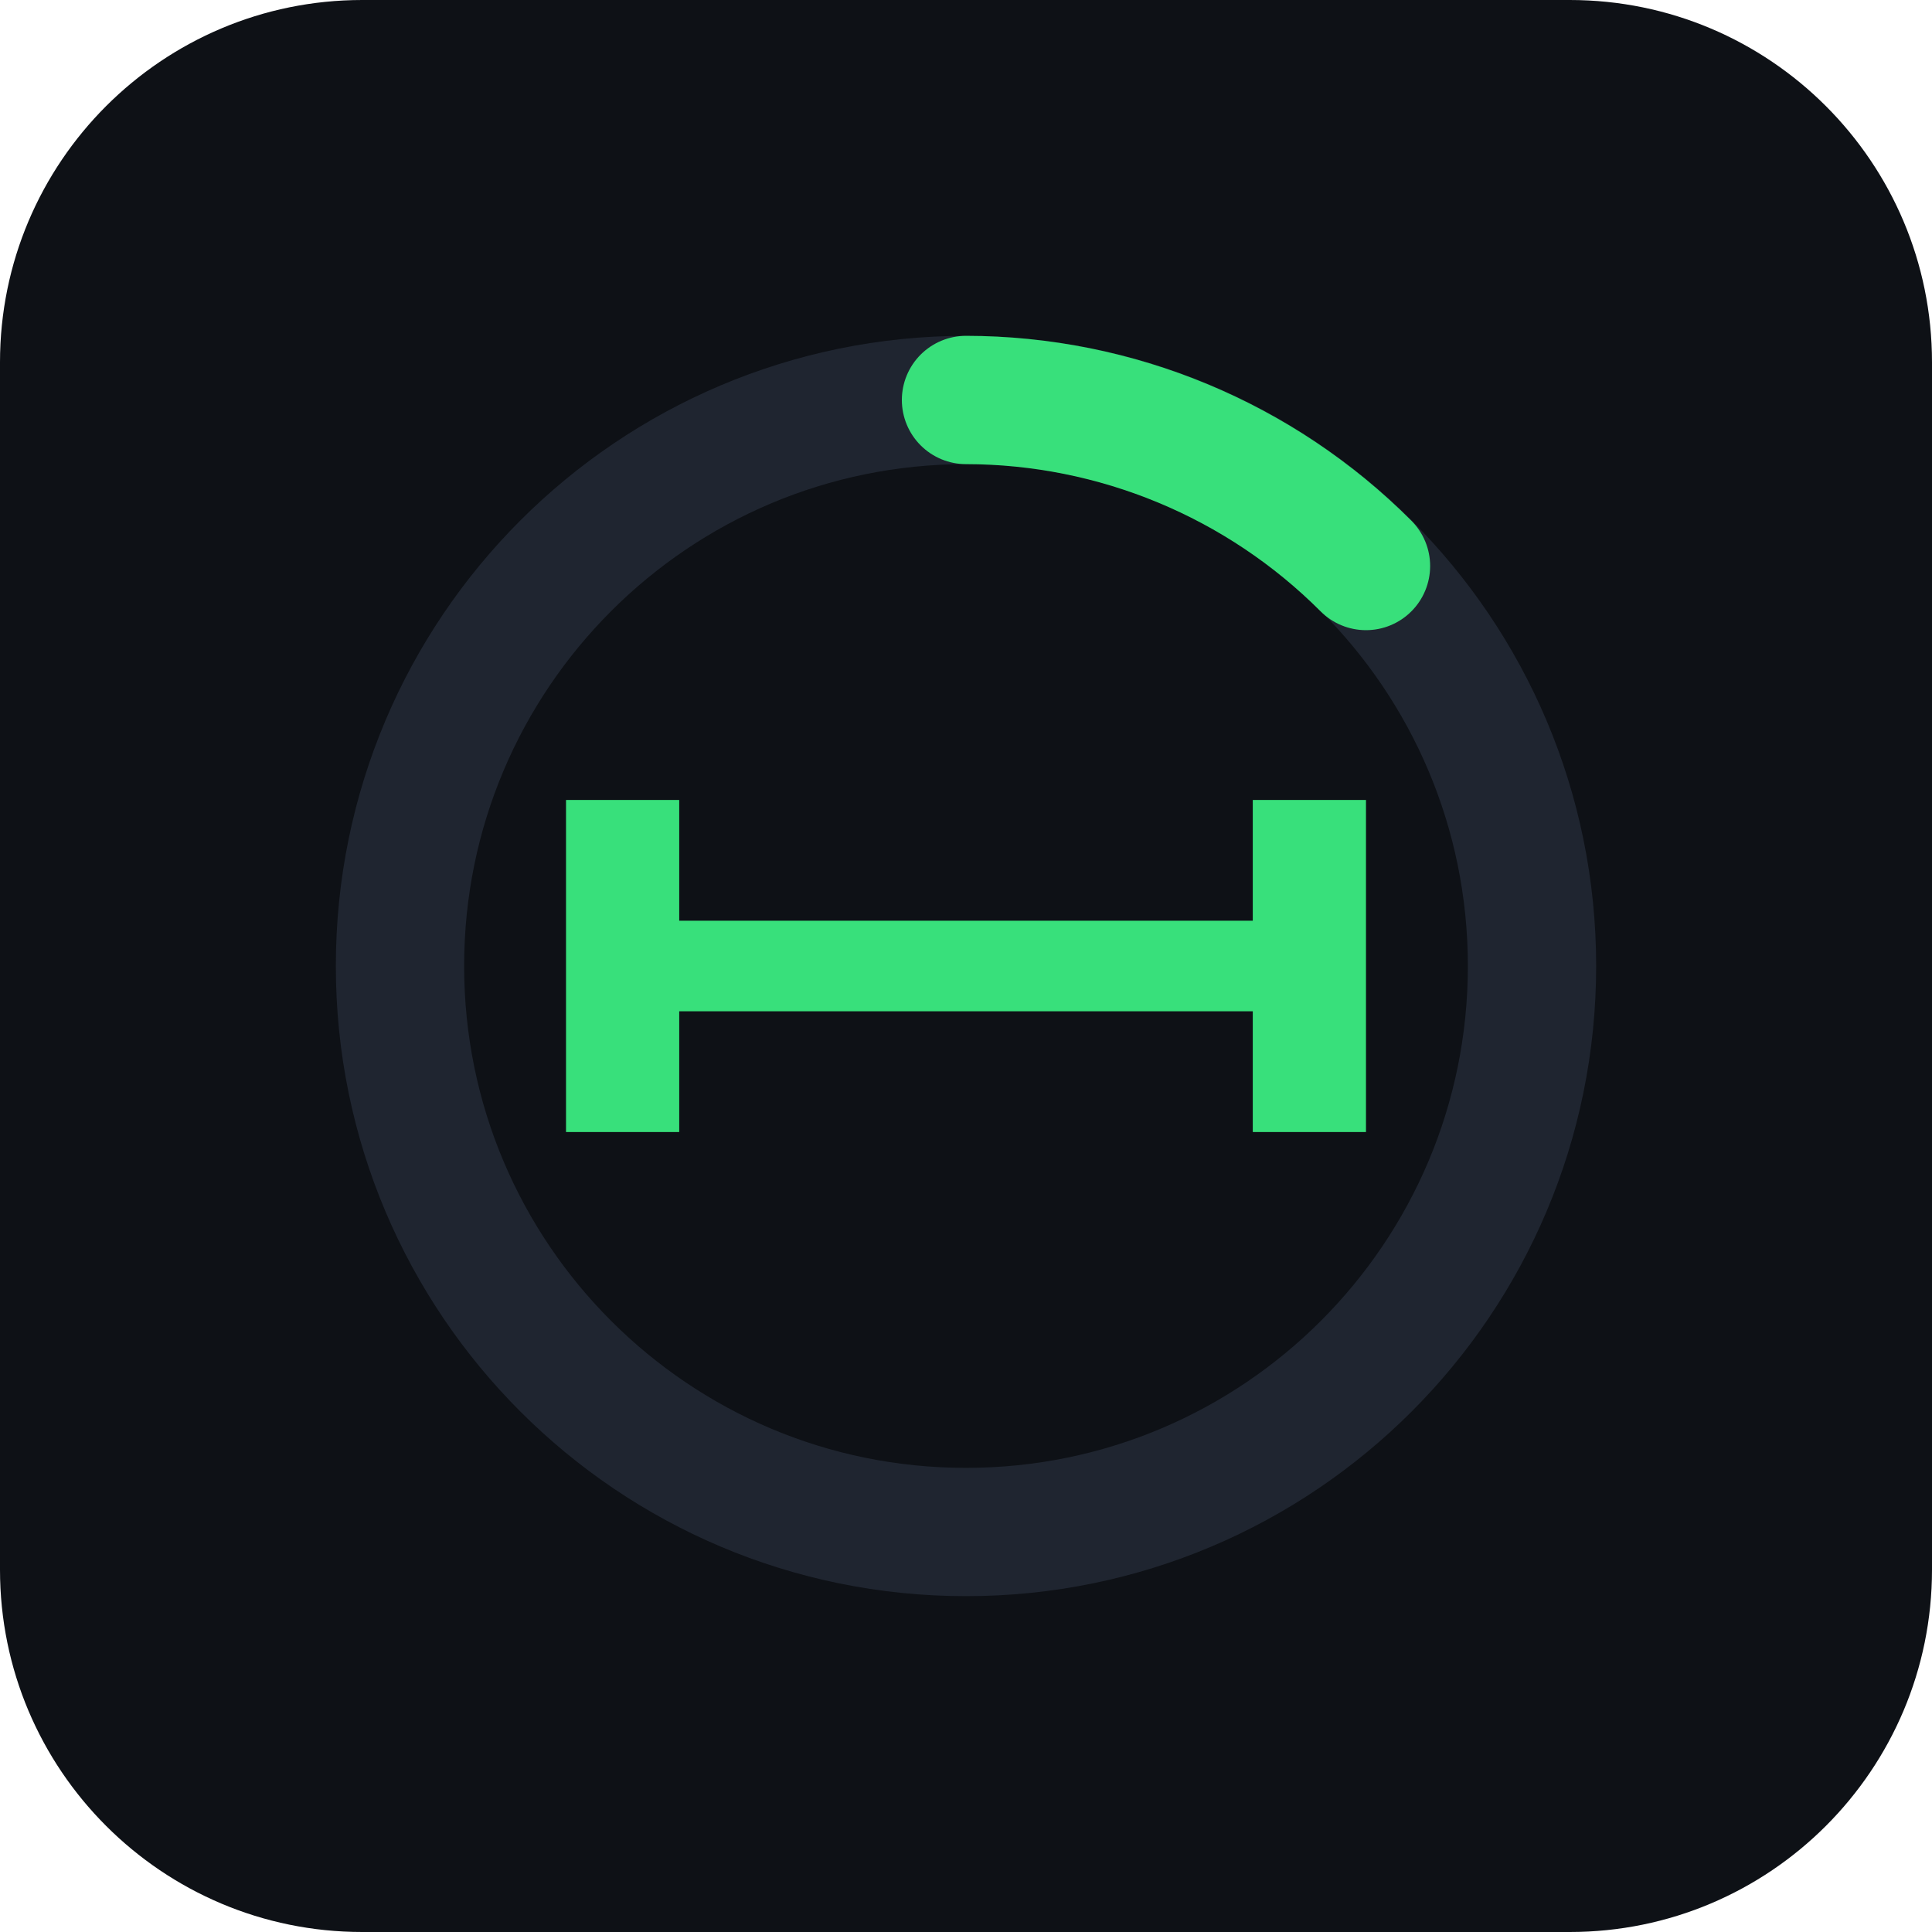
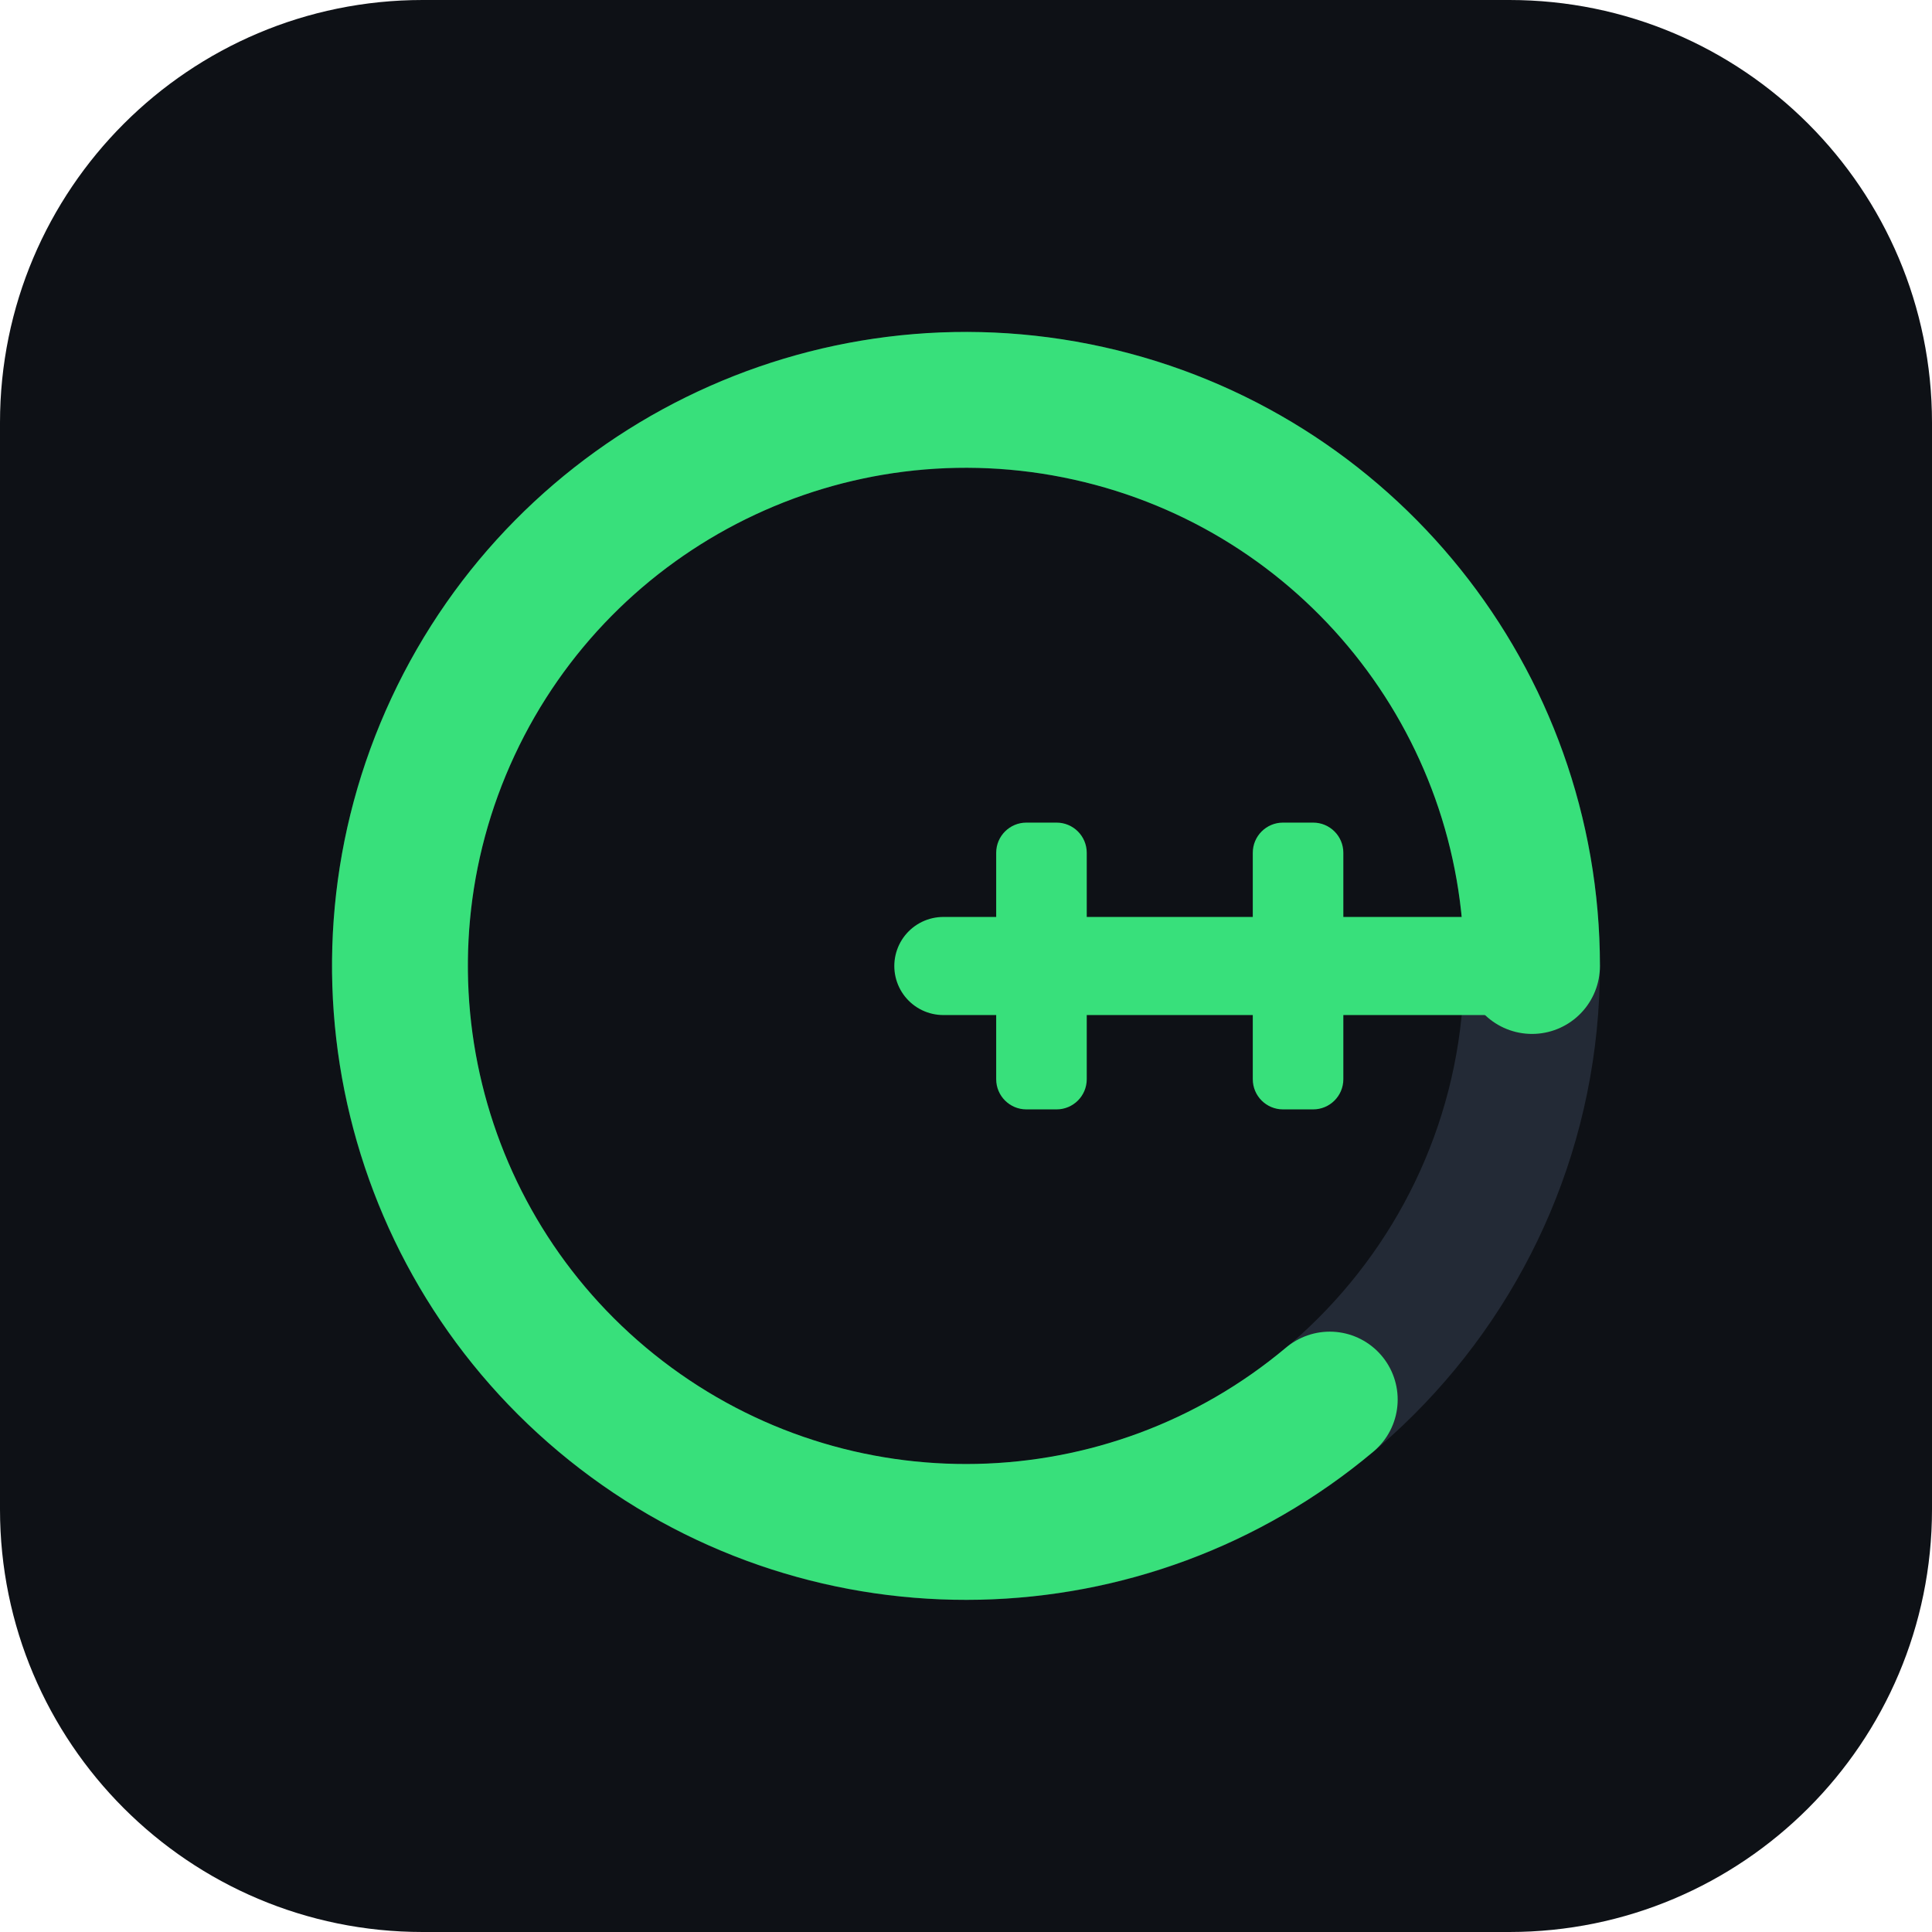
- <svg xmlns="http://www.w3.org/2000/svg" viewBox="0 0 512 512">
-   <rect width="512" height="512" rx="96" fill="#0e1116" />
-   <circle cx="256" cy="256" r="150" fill="none" stroke="#1f2530" stroke-width="34" />
-   <path d="M256 106a150 150 0 0 1 106 44" fill="none" stroke="#38e07b" stroke-width="34" stroke-linecap="round" />
-   <path d="M150 300h30v-88h-30zm182 0h30v-88h-30zM180 268h152v-24H180z" fill="#38e07b" />
+ <svg xmlns="http://www.w3.org/2000/svg" viewBox="0 0 512 512" role="img" aria-label="GymRec">
+   <rect width="512" height="512" rx="112" fill="#0e1116" />
+   <circle cx="256" cy="256" r="150" fill="none" stroke="#232a36" stroke-width="36" />
+   <path d="M406 256 A150 150 0 1 0 352.4 370.9" fill="none" stroke="#38e07b" stroke-width="36" stroke-linecap="round" />
+   <path d="M250 256 H400" stroke="#38e07b" stroke-width="26" stroke-linecap="round" />
+   <rect x="264" y="218" width="24" height="76" rx="8" fill="#38e07b" />
+   <rect x="332" y="218" width="24" height="76" rx="8" fill="#38e07b" />
</svg>
